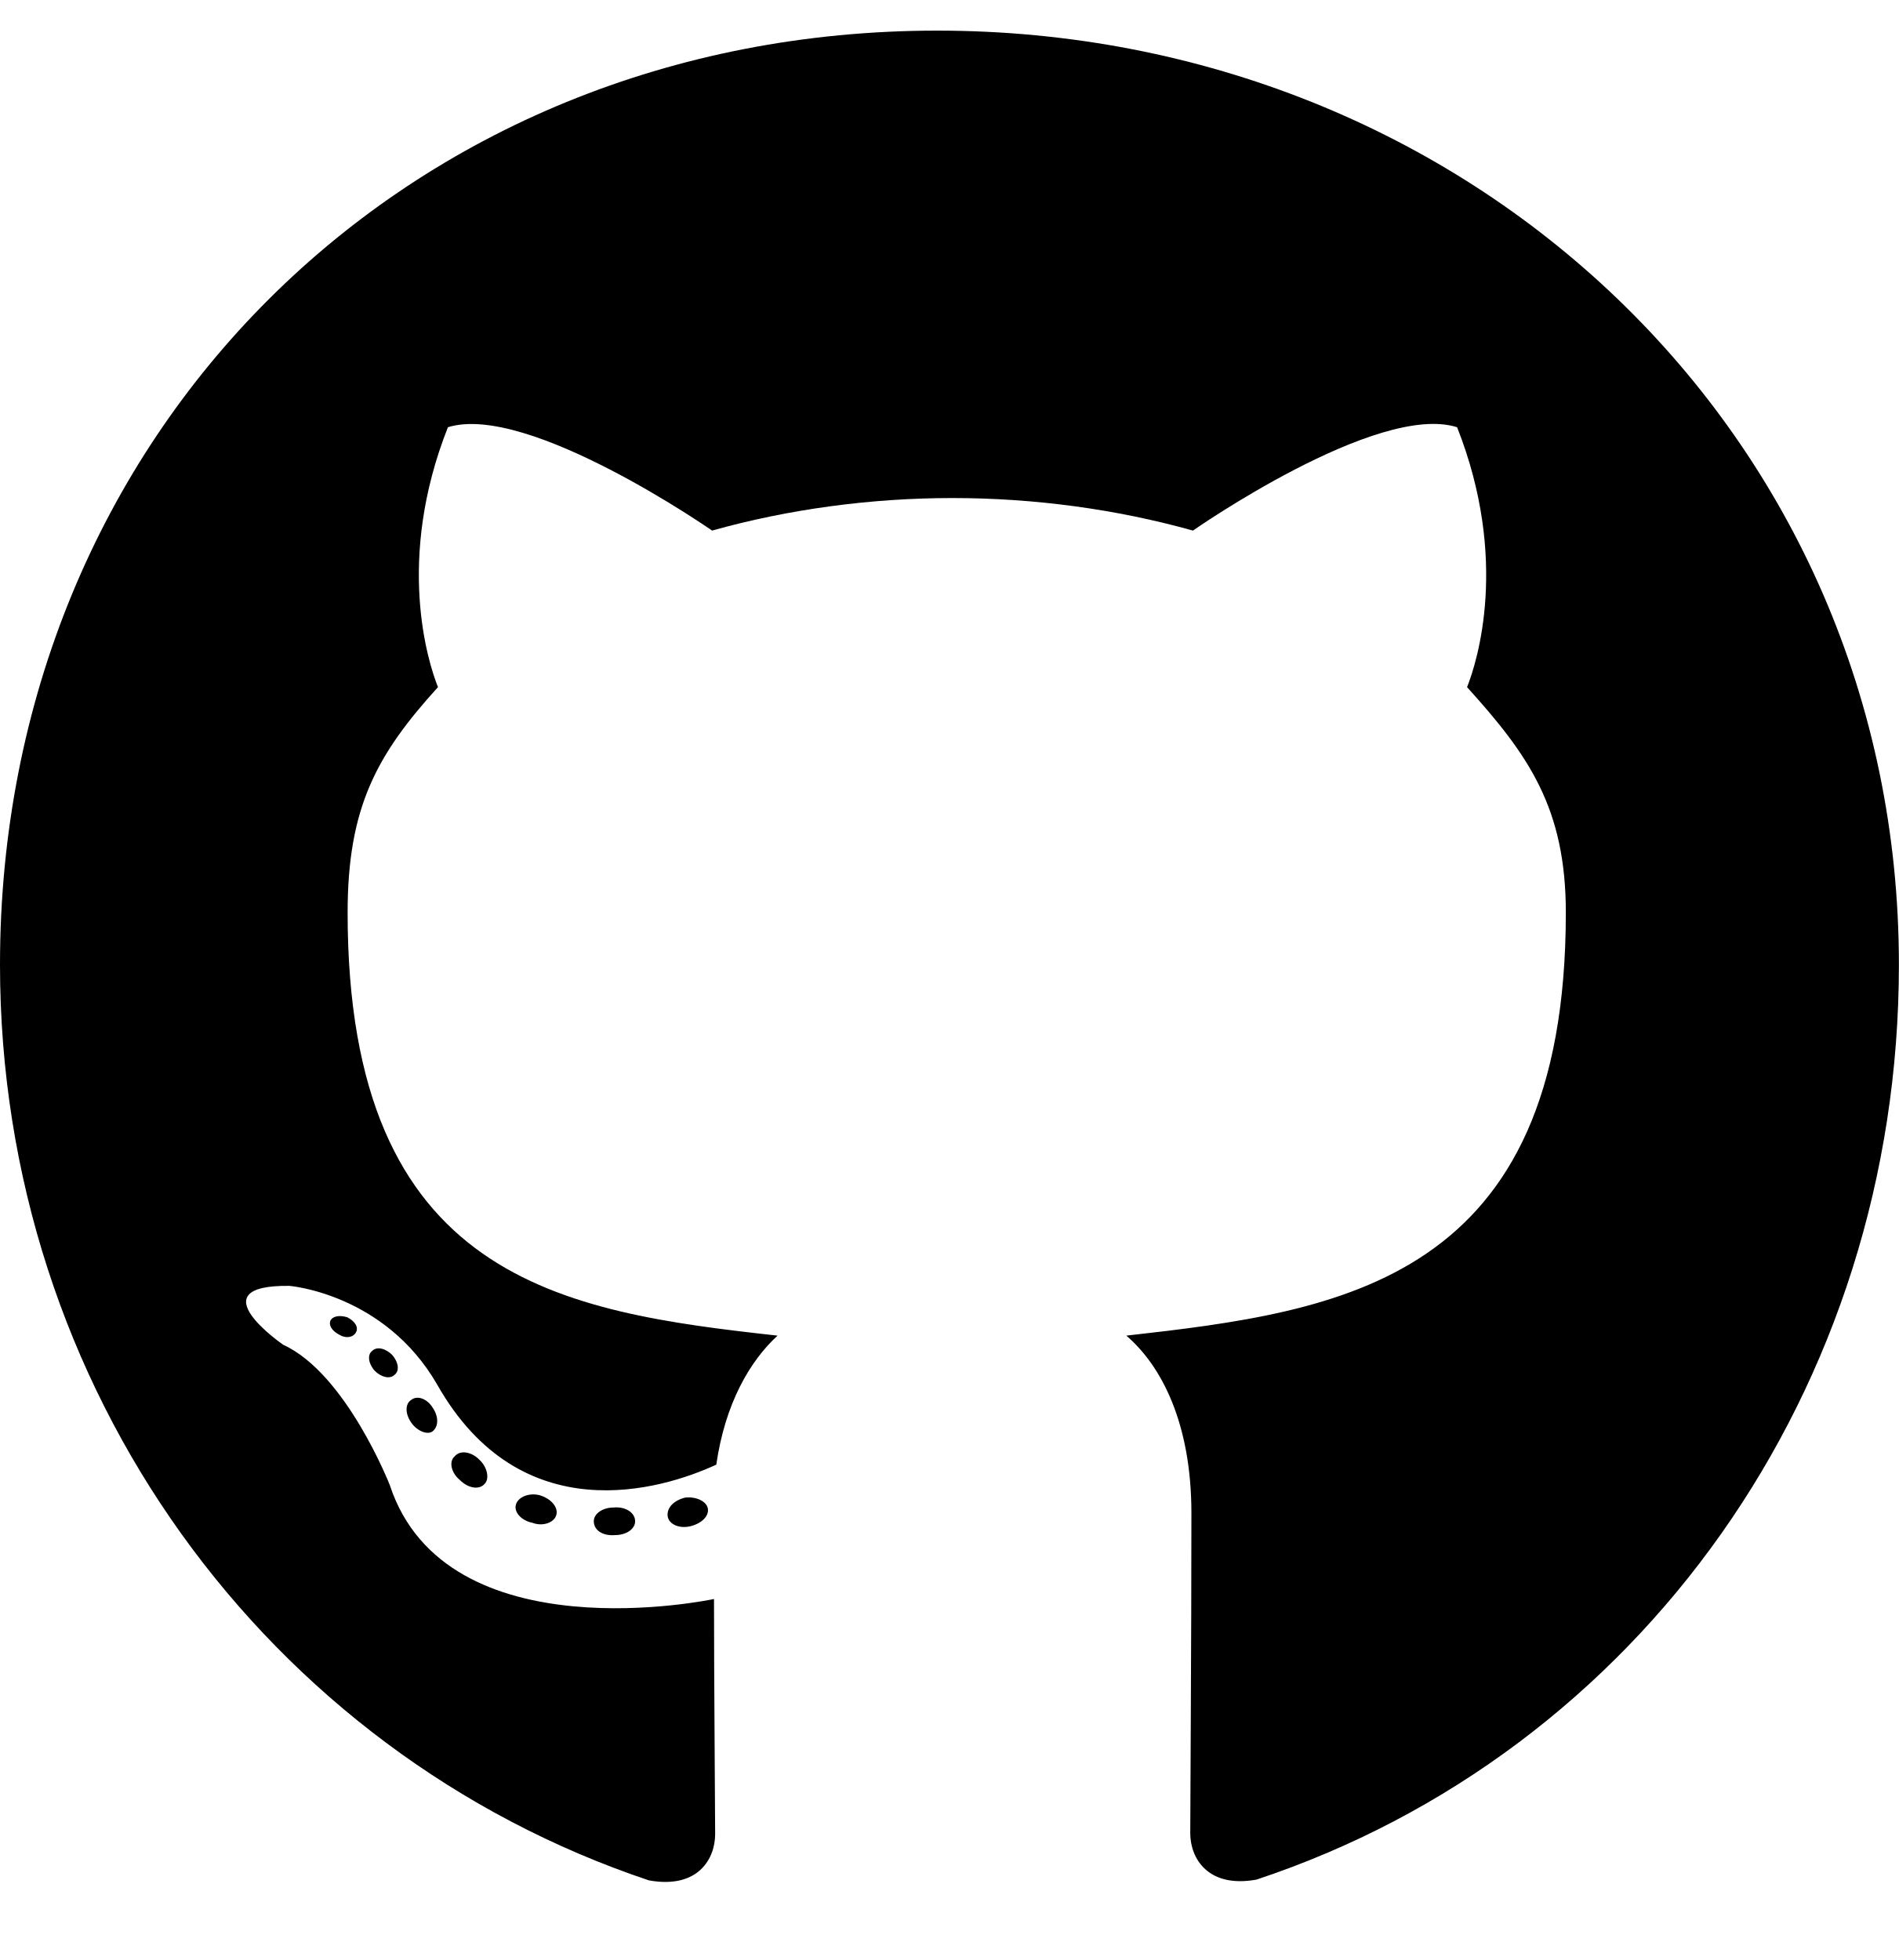
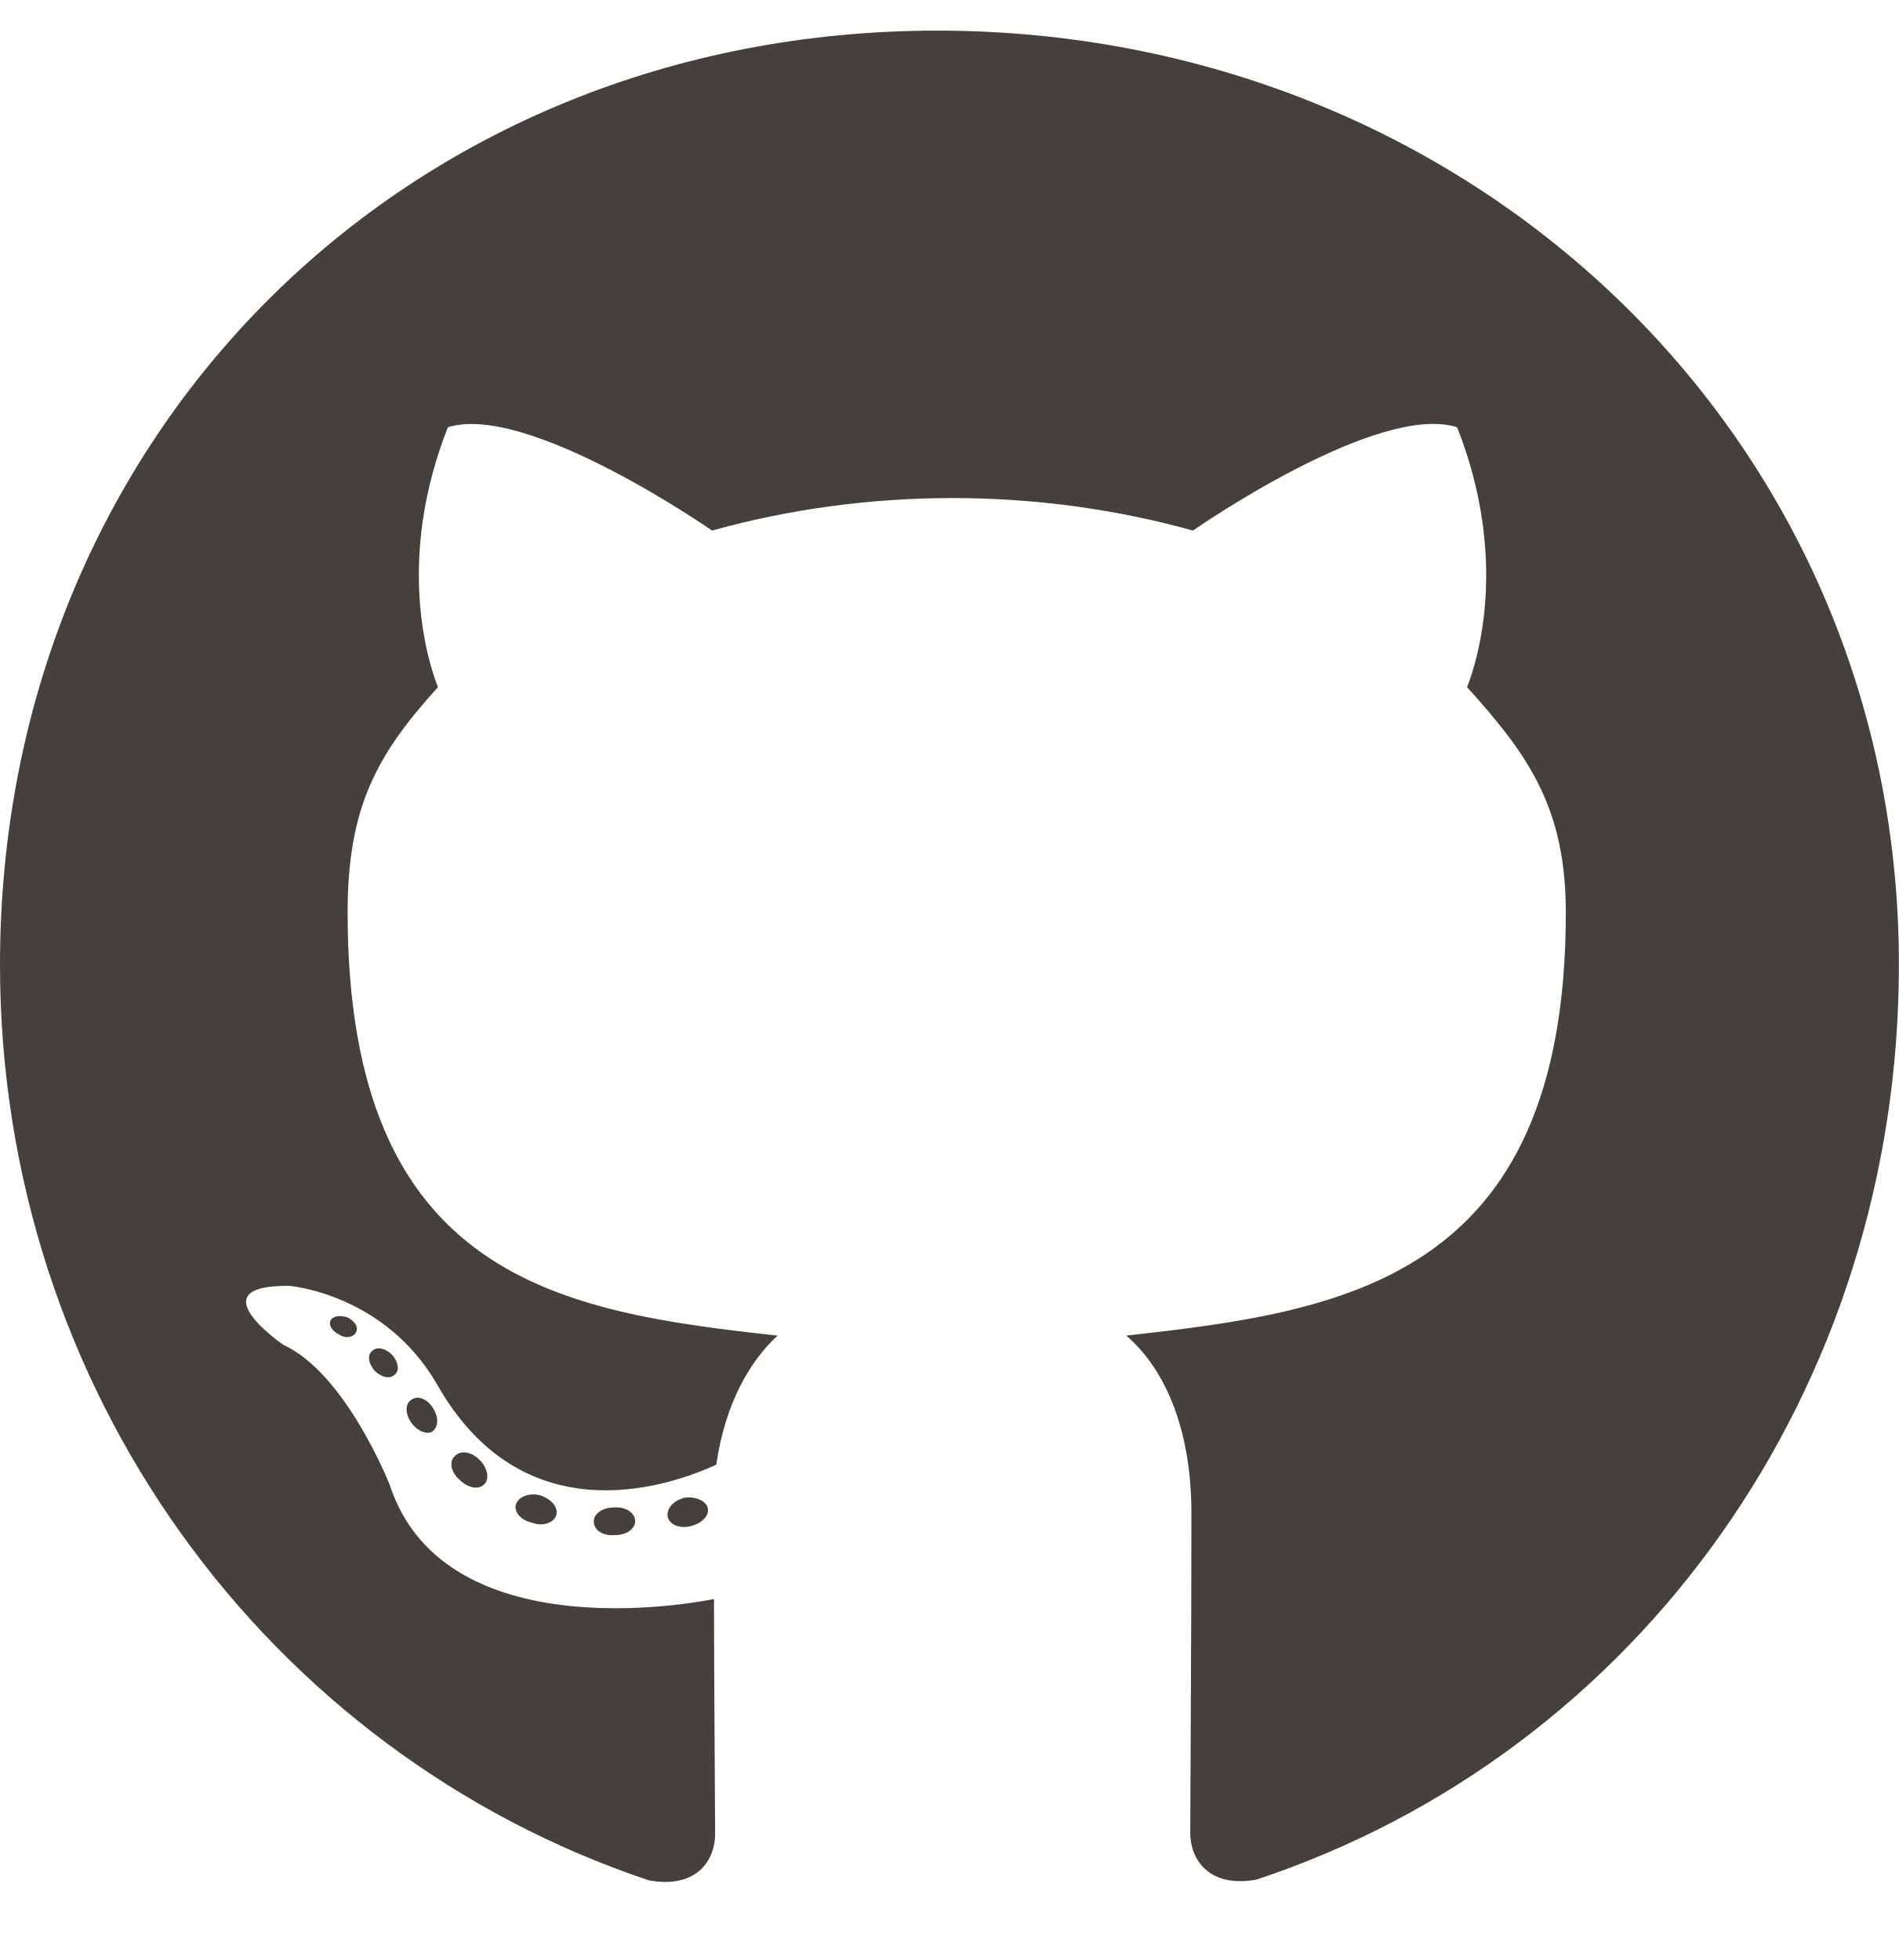
- <svg xmlns="http://www.w3.org/2000/svg" aria-hidden="true" data-prefix="fab" data-icon="github" class="svg-inline--fa fa-github fa-w-16" role="img" viewBox="0 0 496 512">
-   <path fill="currentColor" d="M165.9 397.4c0 2-2.3 3.6-5.2 3.6-3.3.3-5.6-1.3-5.6-3.6 0-2 2.3-3.6 5.2-3.6 3-.3 5.6 1.3 5.6 3.6zm-31.1-4.5c-.7 2 1.3 4.3 4.3 4.9 2.6 1 5.6 0 6.2-2s-1.3-4.3-4.3-5.2c-2.6-.7-5.5.3-6.2 2.3zm44.2-1.7c-2.9.7-4.9 2.6-4.6 4.9.3 2 2.9 3.3 5.9 2.6 2.9-.7 4.9-2.6 4.6-4.6-.3-1.9-3-3.2-5.9-2.9zM244.8 8C106.1 8 0 113.3 0 252c0 110.9 69.8 205.8 169.5 239.2 12.8 2.3 17.3-5.6 17.3-12.1 0-6.2-.3-40.4-.3-61.4 0 0-70 15-84.7-29.8 0 0-11.4-29.1-27.8-36.6 0 0-22.9-15.7 1.6-15.4 0 0 24.9 2 38.6 25.8 21.9 38.6 58.6 27.5 72.9 20.9 2.3-16 8.8-27.1 16-33.7-55.9-6.2-112.3-14.3-112.3-110.5 0-27.5 7.6-41.3 23.6-58.9-2.6-6.5-11.1-33.3 2.6-67.9 20.9-6.5 69 27 69 27 20-5.6 41.5-8.5 62.8-8.5s42.8 2.9 62.8 8.5c0 0 48.1-33.6 69-27 13.7 34.7 5.2 61.4 2.6 67.9 16 17.7 25.8 31.5 25.8 58.9 0 96.5-58.9 104.2-114.8 110.5 9.2 7.9 17 22.9 17 46.4 0 33.7-.3 75.4-.3 83.6 0 6.5 4.6 14.4 17.3 12.1C428.2 457.8 496 362.9 496 252 496 113.3 383.5 8 244.8 8zM97.2 352.9c-1.3 1-1 3.3.7 5.2 1.6 1.6 3.9 2.3 5.2 1 1.3-1 1-3.3-.7-5.2-1.6-1.6-3.9-2.3-5.2-1zm-10.8-8.1c-.7 1.3.3 2.9 2.3 3.9 1.6 1 3.6.7 4.3-.7.7-1.3-.3-2.9-2.3-3.9-2-.6-3.6-.3-4.3.7zm32.4 35.6c-1.6 1.3-1 4.3 1.3 6.2 2.3 2.3 5.2 2.6 6.5 1 1.3-1.3.7-4.3-1.3-6.2-2.2-2.3-5.2-2.6-6.5-1zm-11.4-14.7c-1.6 1-1.6 3.6 0 5.9 1.6 2.3 4.3 3.3 5.6 2.3 1.6-1.3 1.6-3.9 0-6.2-1.4-2.3-4-3.3-5.6-2z" />
+ <svg xmlns="http://www.w3.org/2000/svg" aria-hidden="true" data-prefix="fab" data-icon="github" class="svg-inline--fa fa-github fa-w-16" role="img" viewBox="0 0 496 512" version="1.1" id="svg4">
+   <defs id="defs8" />
+   <path fill="currentColor" d="M165.9 397.4c0 2-2.3 3.6-5.2 3.6-3.3.3-5.6-1.3-5.6-3.6 0-2 2.3-3.6 5.2-3.6 3-.3 5.6 1.3 5.6 3.6zm-31.1-4.5c-.7 2 1.3 4.3 4.3 4.9 2.6 1 5.6 0 6.2-2s-1.3-4.3-4.3-5.2c-2.6-.7-5.5.3-6.2 2.3zm44.2-1.7c-2.9.7-4.9 2.6-4.6 4.9.3 2 2.9 3.3 5.9 2.6 2.9-.7 4.9-2.6 4.6-4.6-.3-1.9-3-3.2-5.9-2.9zM244.8 8C106.1 8 0 113.3 0 252c0 110.9 69.8 205.8 169.5 239.2 12.8 2.3 17.3-5.6 17.3-12.1 0-6.2-.3-40.4-.3-61.4 0 0-70 15-84.7-29.8 0 0-11.4-29.1-27.8-36.6 0 0-22.9-15.7 1.6-15.4 0 0 24.9 2 38.6 25.8 21.9 38.6 58.6 27.5 72.9 20.9 2.3-16 8.8-27.1 16-33.7-55.9-6.2-112.3-14.3-112.3-110.5 0-27.5 7.6-41.3 23.6-58.9-2.6-6.5-11.1-33.3 2.6-67.9 20.9-6.5 69 27 69 27 20-5.6 41.5-8.5 62.8-8.5s42.8 2.9 62.8 8.5c0 0 48.1-33.6 69-27 13.7 34.7 5.2 61.4 2.6 67.9 16 17.7 25.8 31.5 25.8 58.9 0 96.5-58.9 104.2-114.8 110.5 9.2 7.9 17 22.9 17 46.4 0 33.7-.3 75.4-.3 83.6 0 6.5 4.6 14.4 17.3 12.1C428.2 457.8 496 362.9 496 252 496 113.3 383.5 8 244.8 8zM97.2 352.9c-1.3 1-1 3.3.7 5.2 1.6 1.6 3.9 2.3 5.2 1 1.3-1 1-3.3-.7-5.2-1.6-1.6-3.9-2.3-5.2-1zm-10.8-8.1c-.7 1.3.3 2.9 2.3 3.9 1.6 1 3.6.7 4.3-.7.7-1.3-.3-2.9-2.3-3.9-2-.6-3.6-.3-4.3.7zm32.4 35.6c-1.6 1.3-1 4.3 1.3 6.2 2.3 2.3 5.2 2.6 6.5 1 1.3-1.3.7-4.3-1.3-6.2-2.2-2.3-5.2-2.6-6.5-1zm-11.4-14.7c-1.6 1-1.6 3.6 0 5.9 1.6 2.3 4.3 3.3 5.6 2.3 1.6-1.3 1.6-3.9 0-6.2-1.4-2.3-4-3.3-5.6-2z" id="path2" style="fill:#45403b" />
</svg>
